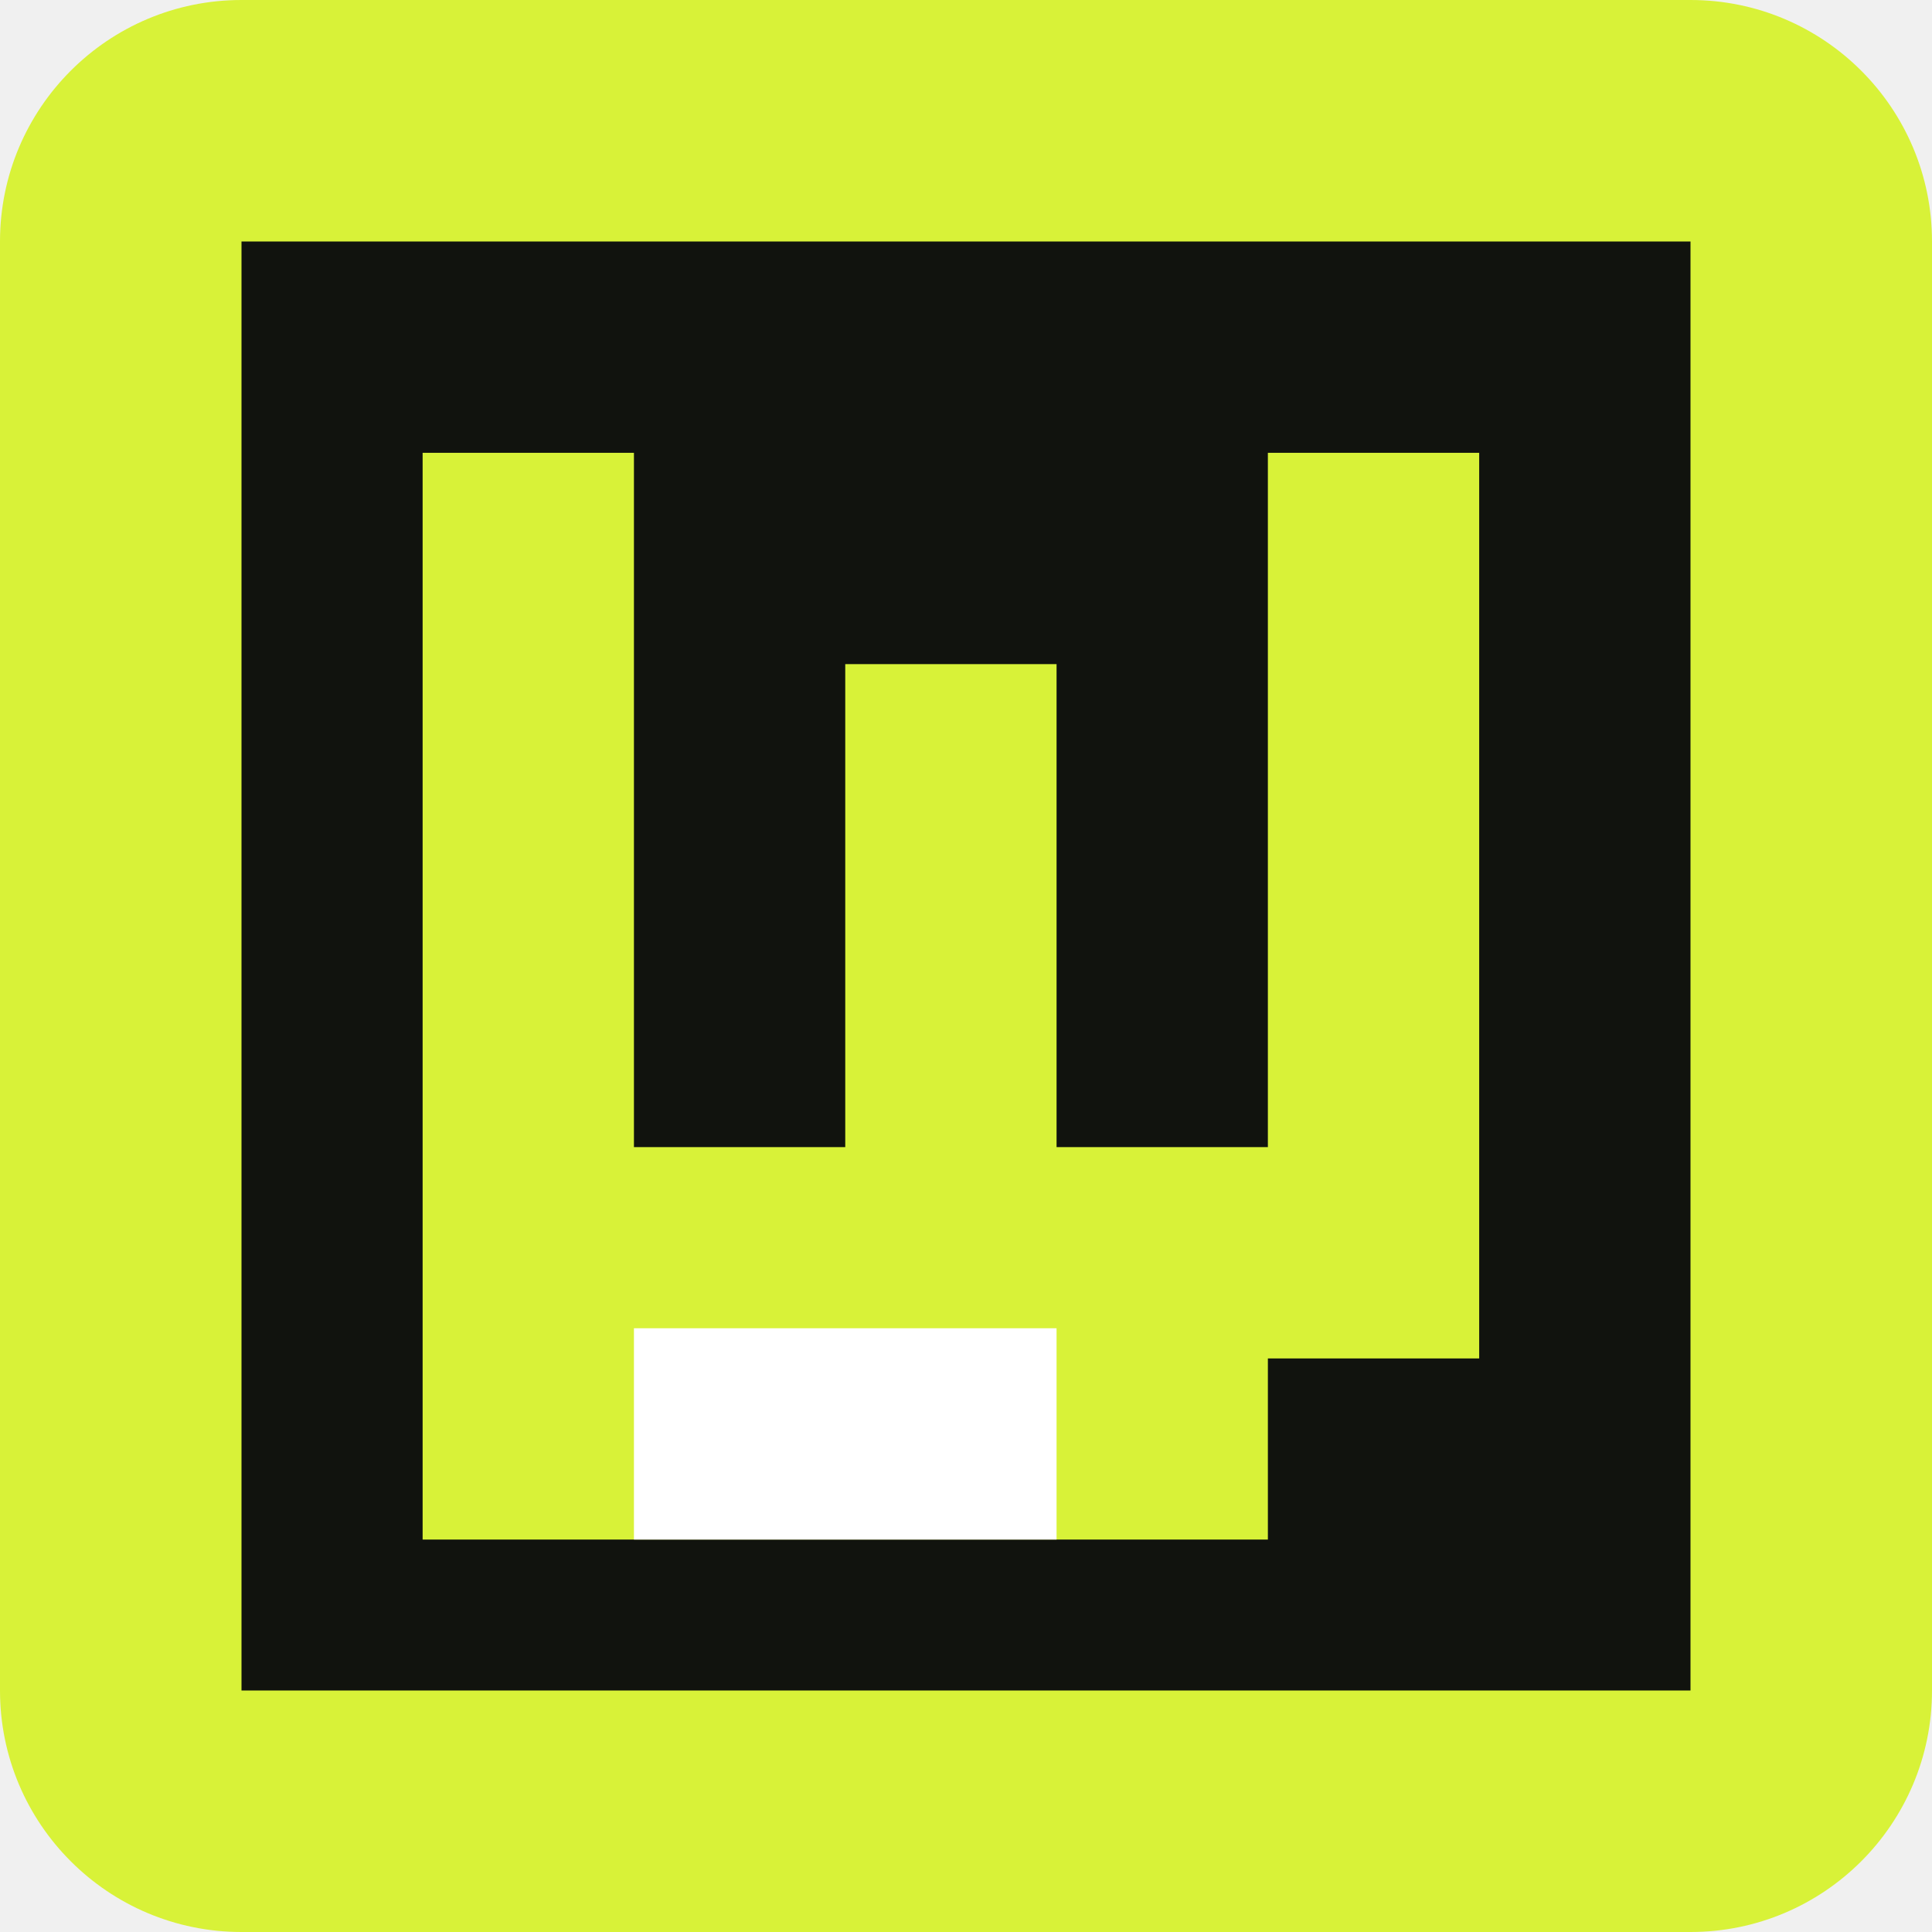
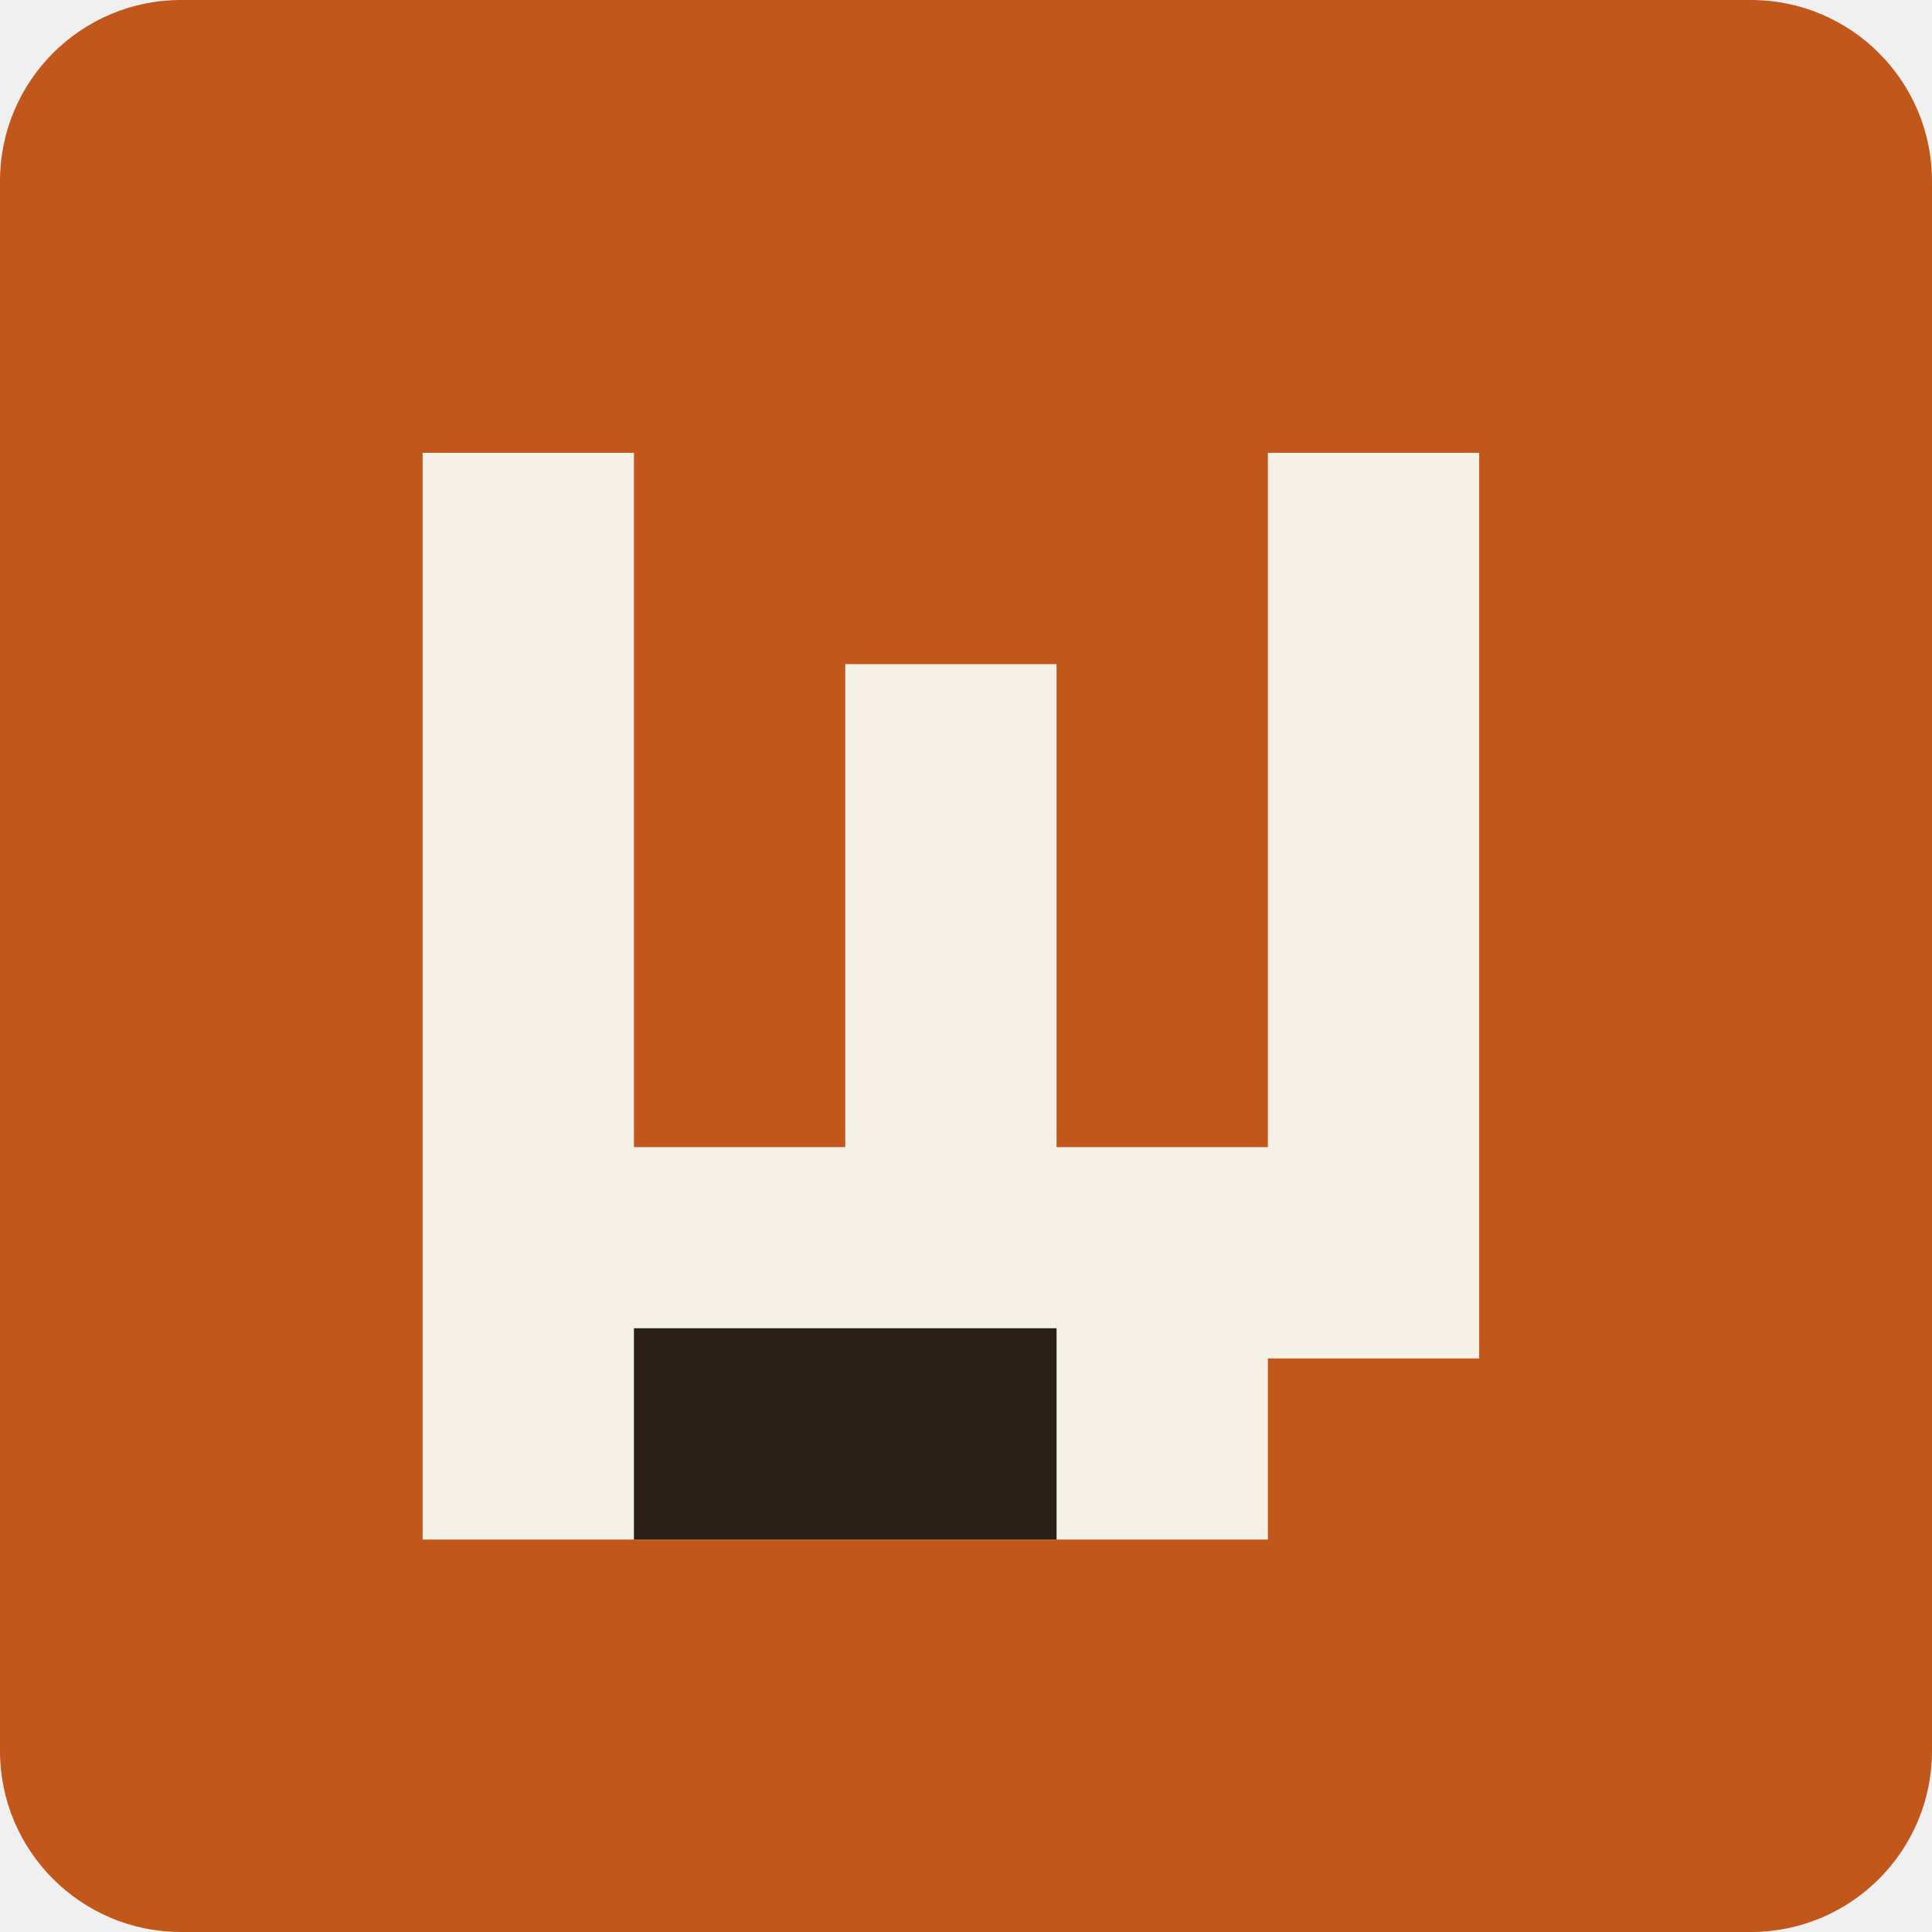
<svg xmlns="http://www.w3.org/2000/svg" viewBox="0 0 64 64" role="img" aria-label="WorkBuddy Guide">
-   <rect width="64" height="64" rx="8" fill="#d8f238" />
-   <path fill="#11130e" d="M8 8h48v48H8z" />
-   <path fill="#d8f238" d="M14 15h7v23h7V22h7v16h7V15h7v30h-7v6H14z" />
-   <path fill="#fff" d="M21 44h14v7H21z" />
+   <rect width="64" height="64" rx="6" fill="#c2571b" />
+   <path fill="#f6f1e7" d="M14 15h7v23h7V22h7v16h7V15h7v30h-7v6H14z" />
+   <path fill="#2a2018" d="M21 44h14v7H21z" />
</svg>
